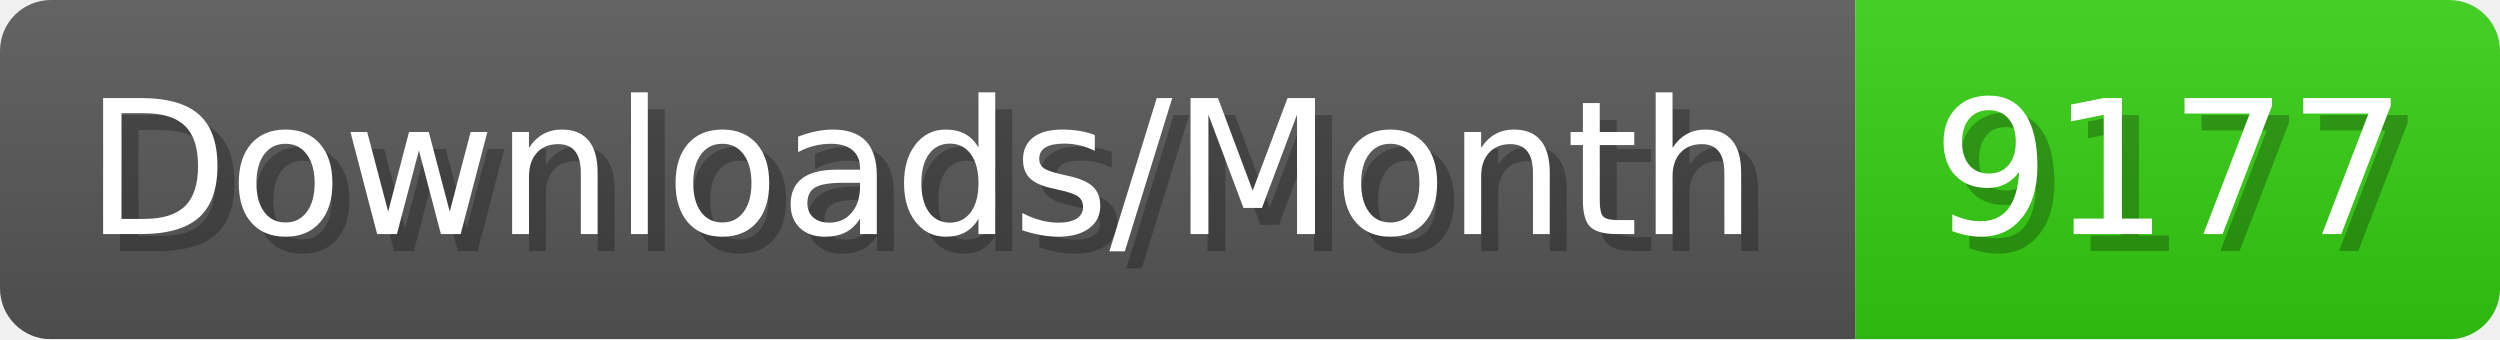
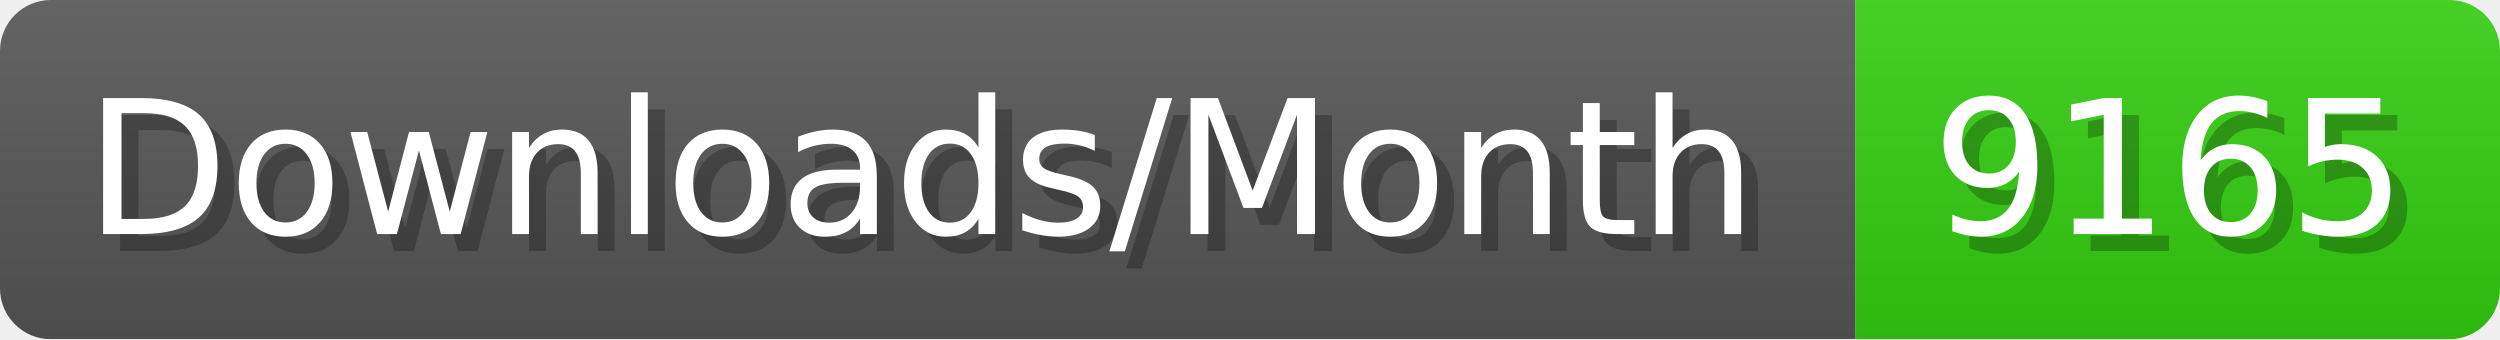
- <svg xmlns="http://www.w3.org/2000/svg" width="147.4" height="20" viewBox="0 0 1474 200" role="img" aria-label="Downloads/Month: 9177">
+ <svg xmlns="http://www.w3.org/2000/svg" width="147.4" height="20" viewBox="0 0 1474 200" role="img" aria-label="Downloads/Month: 9165">
  <linearGradient id="YlXUI" x2="0" y2="100%">
    <stop offset="0" stop-opacity=".1" stop-color="#EEE" />
    <stop offset="1" stop-opacity=".1" />
  </linearGradient>
  <mask id="JHhop">
    <rect width="1474" height="200" rx="30" fill="#FFF" />
  </mask>
  <g mask="url(#JHhop)">
    <rect width="1094" height="200" fill="#555" />
    <rect width="380" height="200" fill="#3C1" x="1094" />
    <rect width="1474" height="200" fill="url(#YlXUI)" />
  </g>
  <g aria-hidden="true" fill="#fff" text-anchor="start" font-family="Verdana,DejaVu Sans,sans-serif" font-size="110">
    <text x="60" y="148" textLength="994" fill="#000" opacity="0.25">Downloads/Month</text>
    <text x="50" y="138" textLength="994">Downloads/Month</text>
-     <text x="1149" y="148" textLength="280" fill="#000" opacity="0.25">9177</text>
-     <text x="1139" y="138" textLength="280">9177</text>
+     <text x="1149" y="148" textLength="280" fill="#000" opacity="0.25">9165</text>
+     <text x="1139" y="138" textLength="280">9165</text>
  </g>
</svg>
